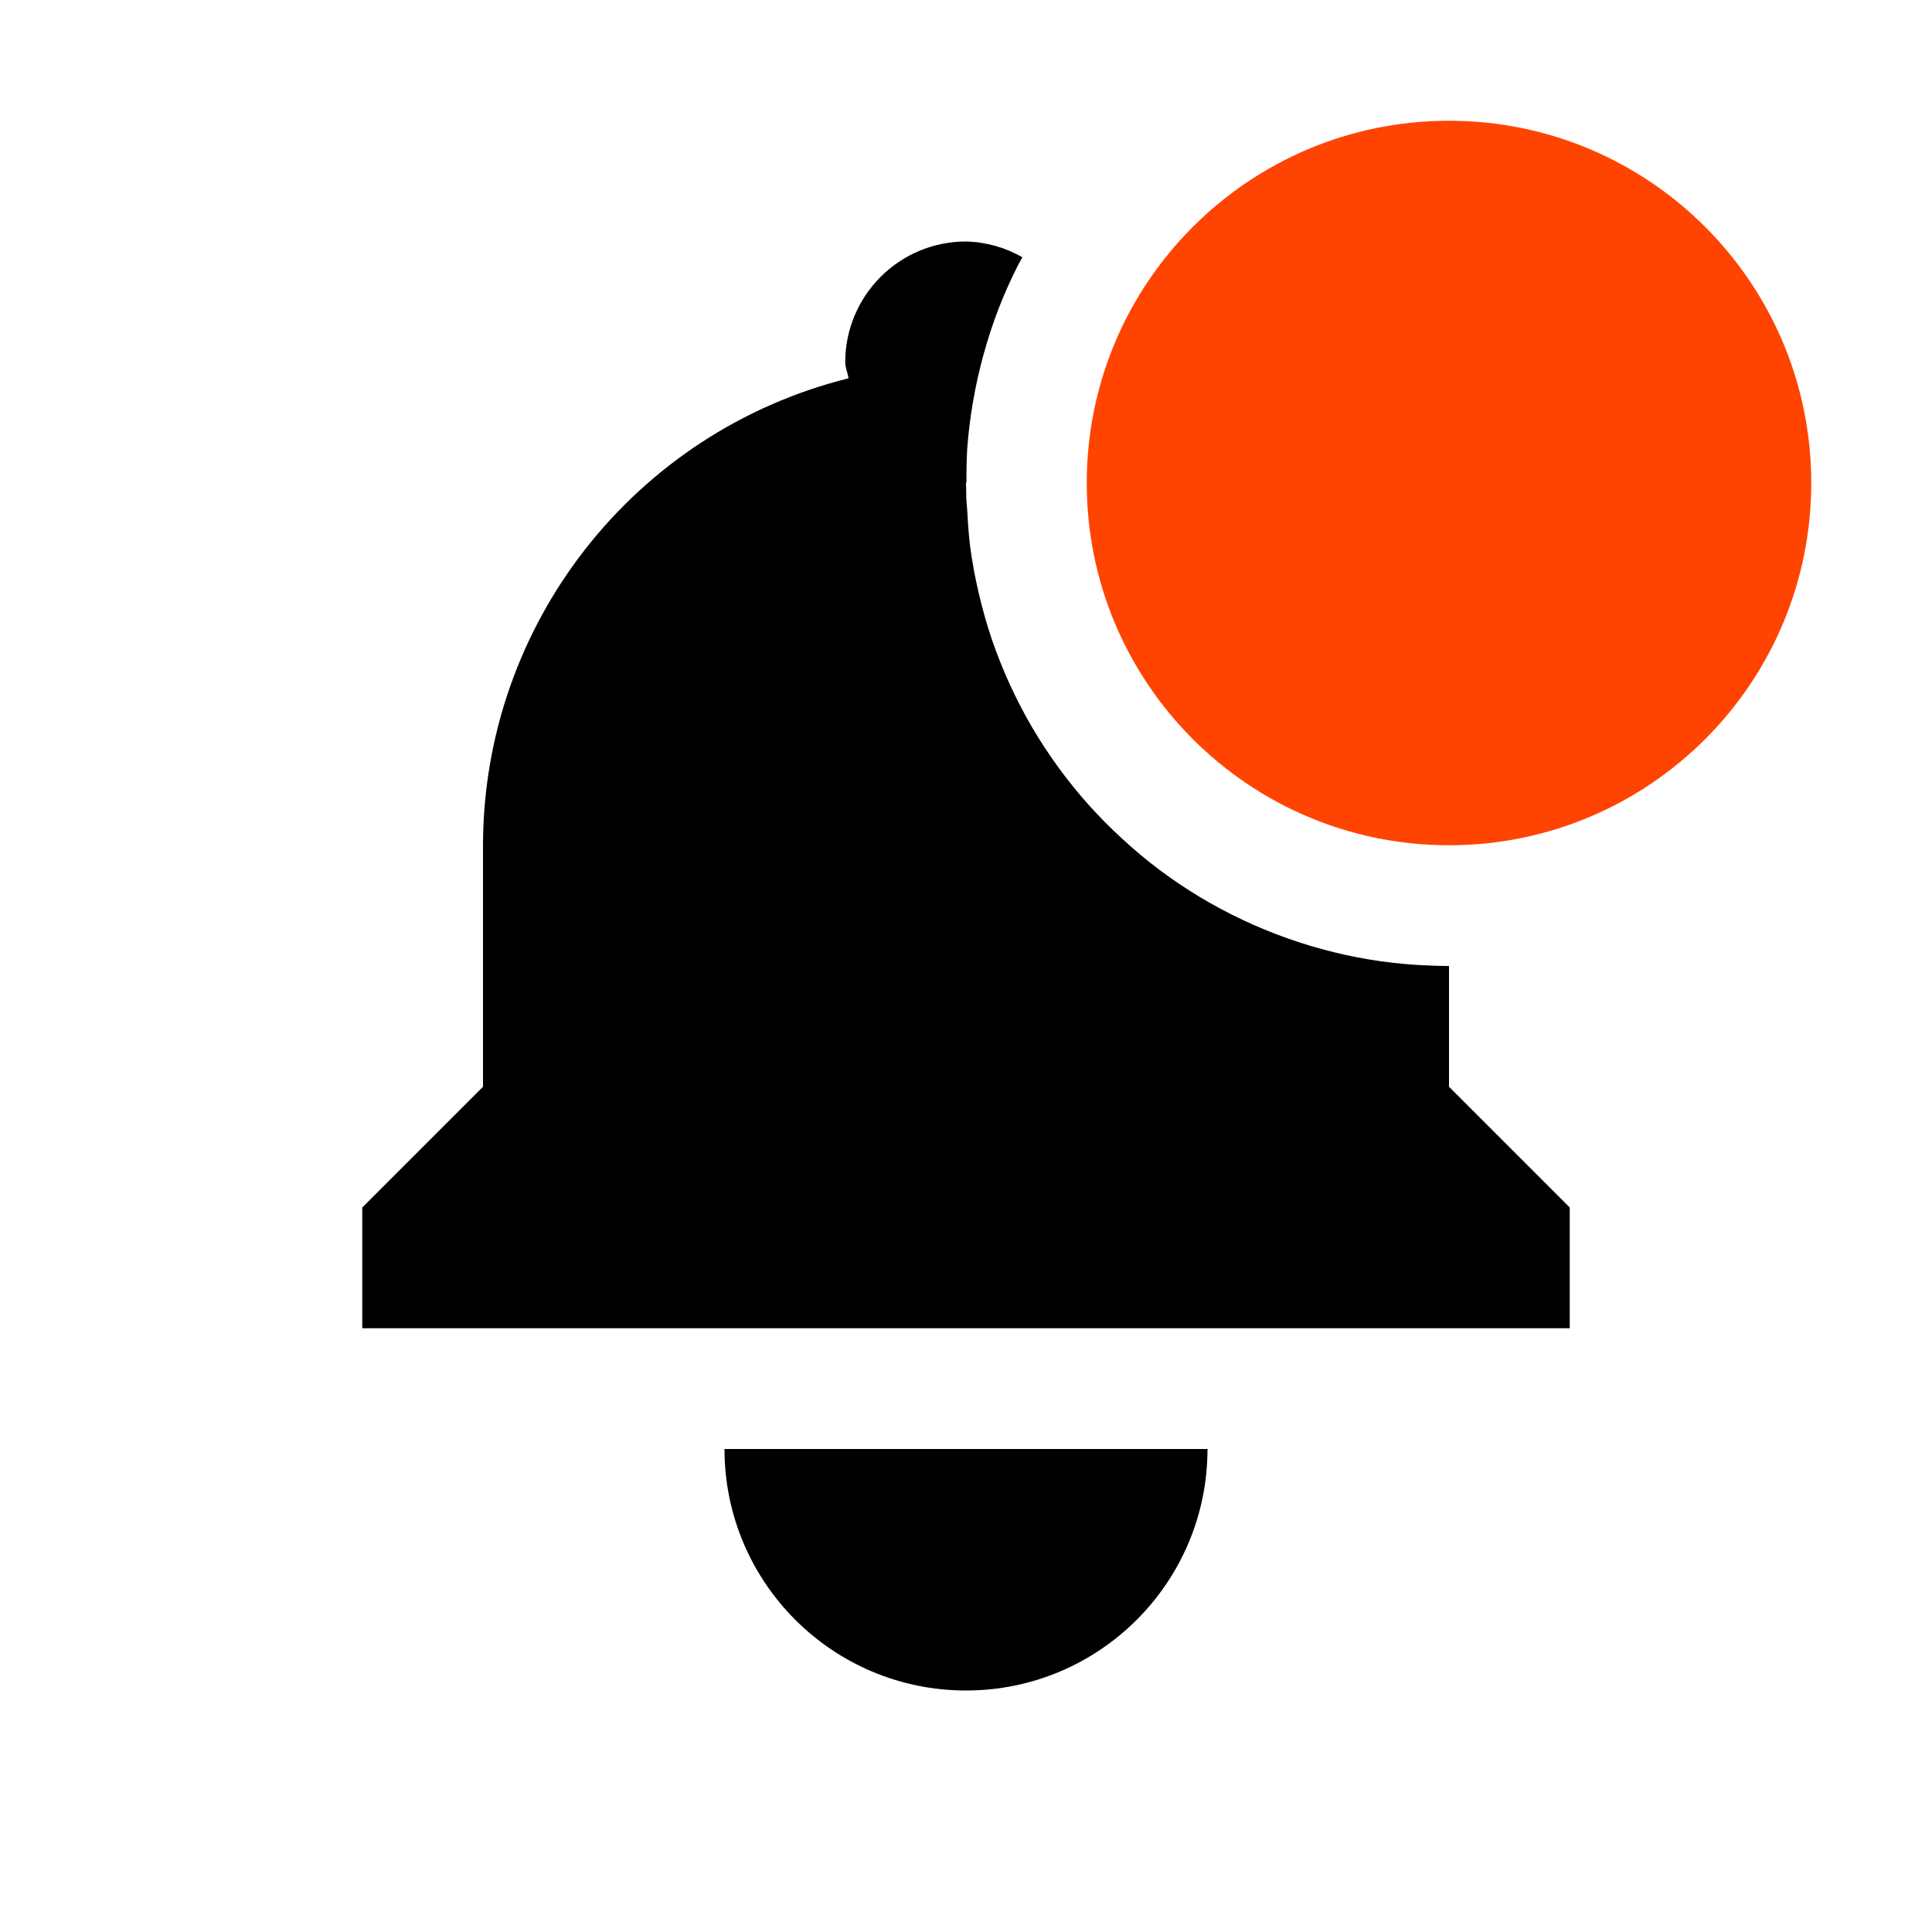
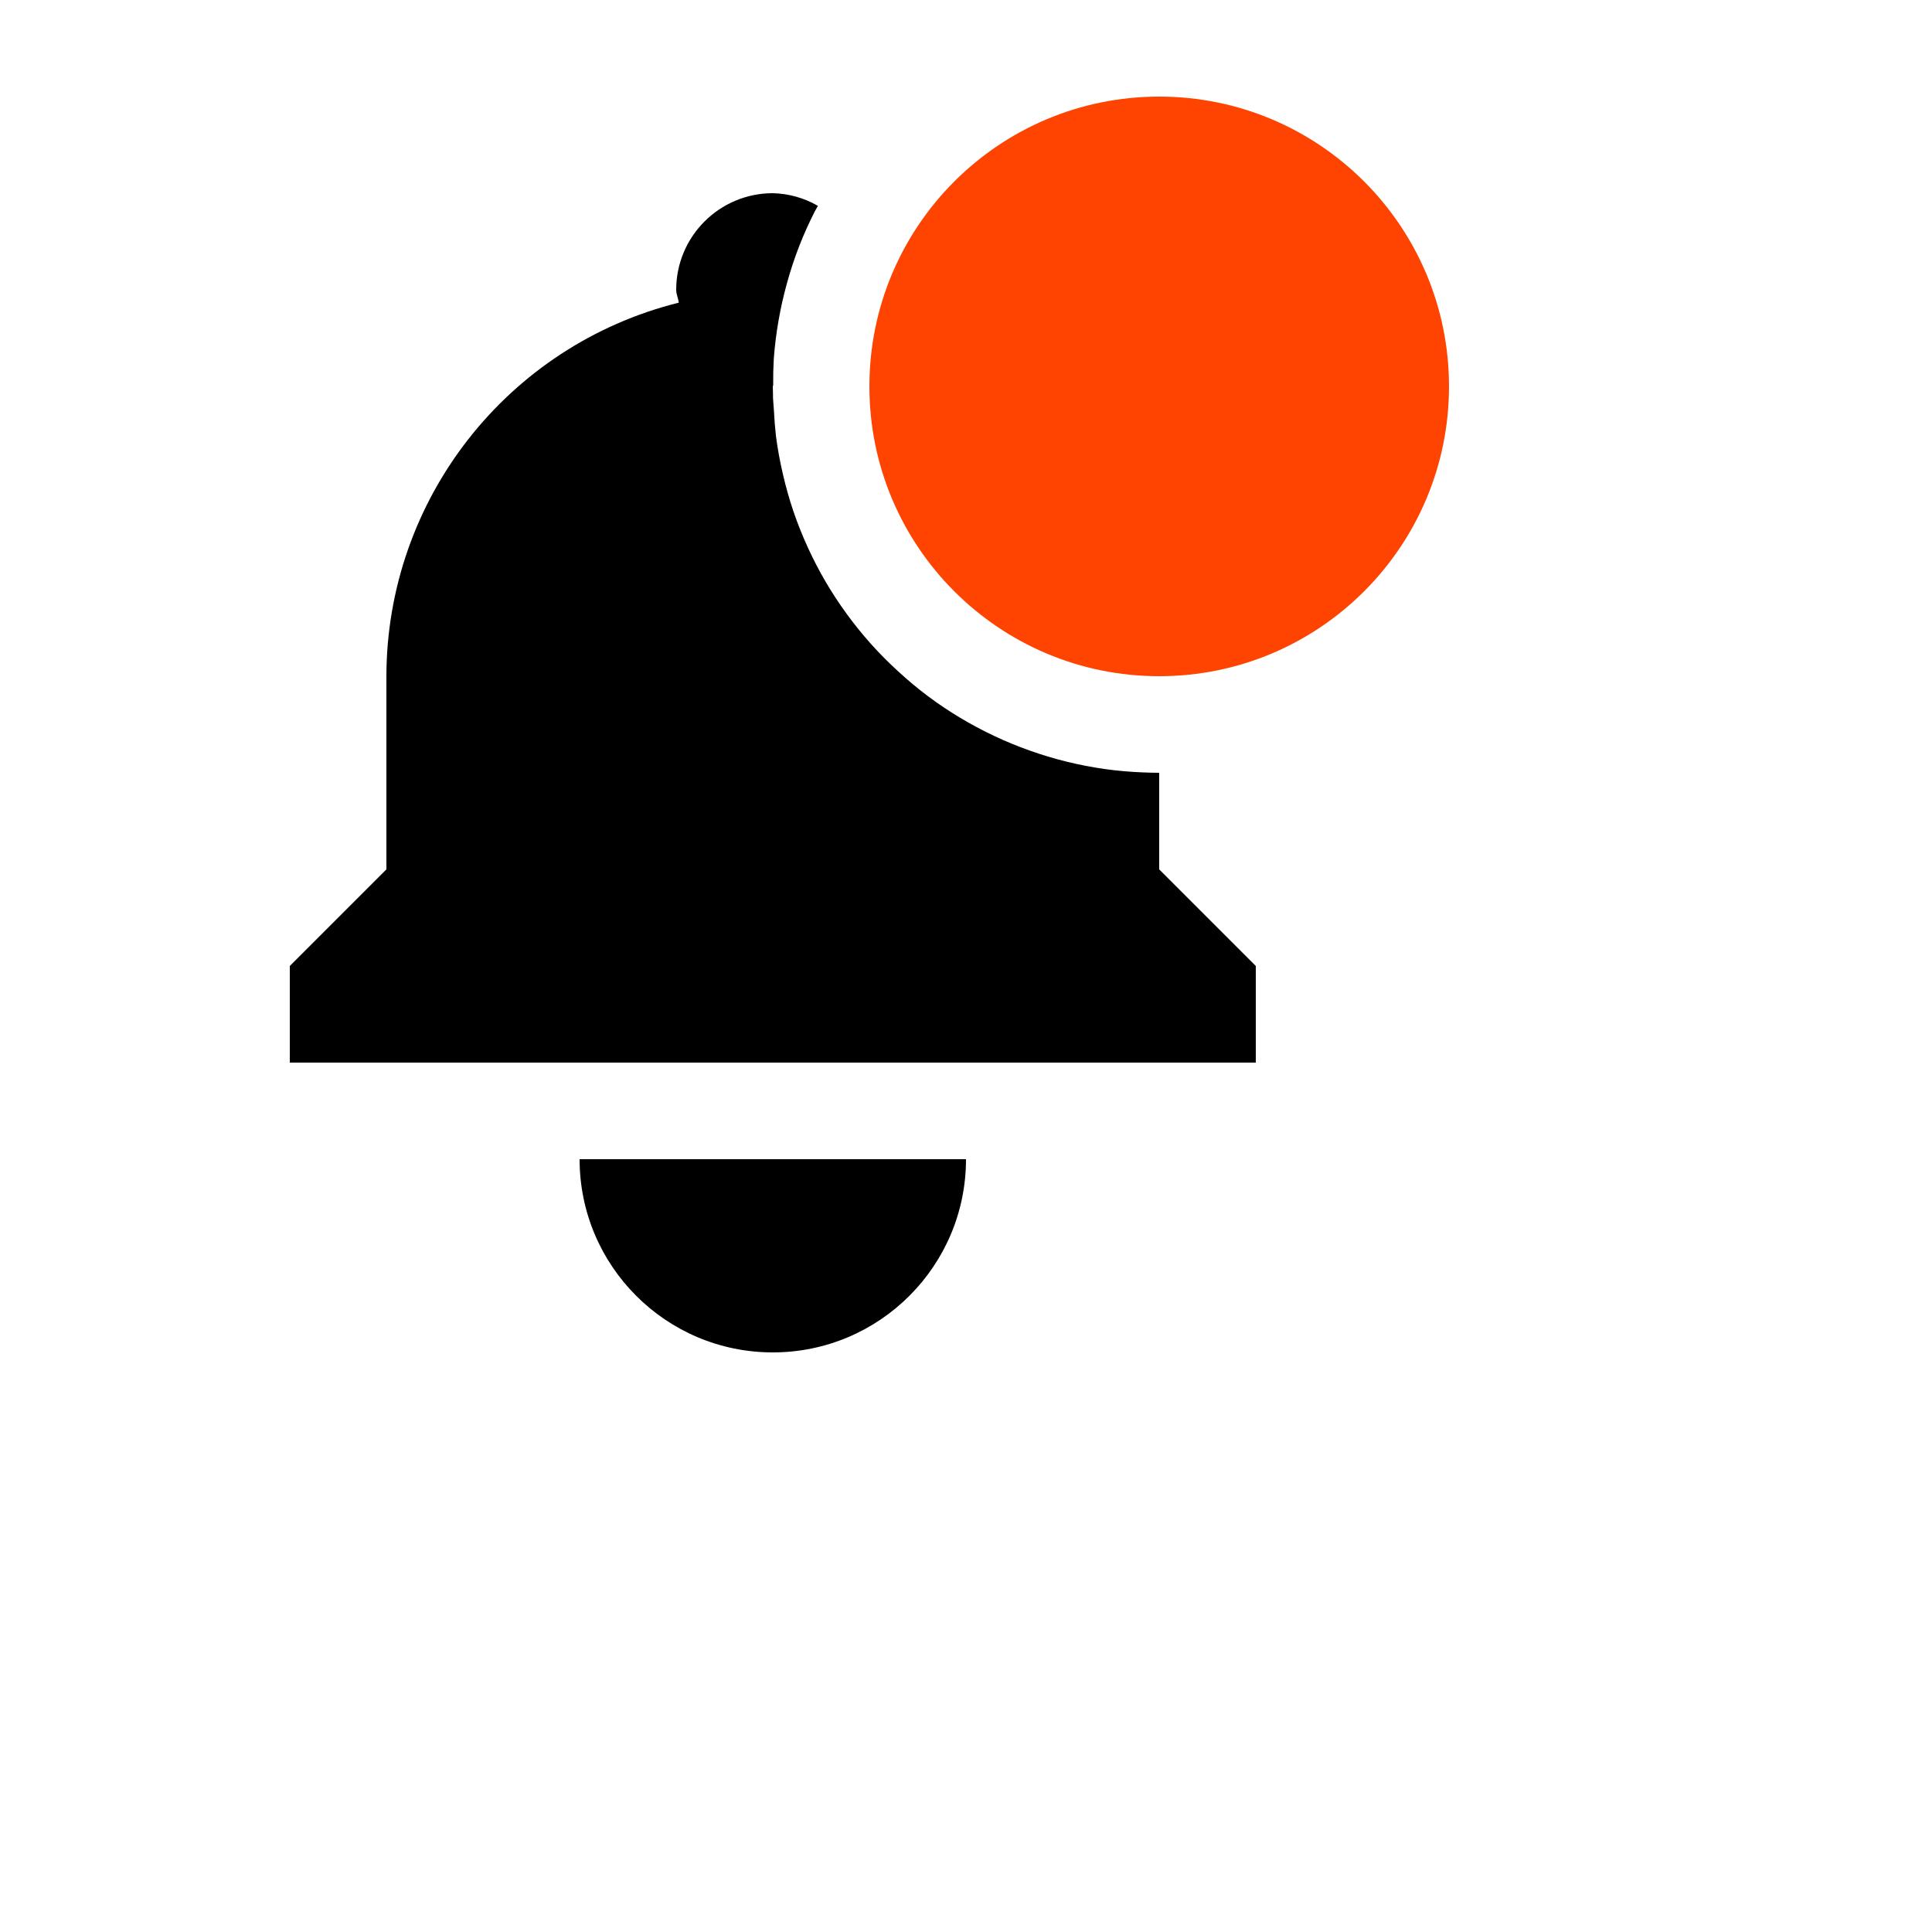
- <svg xmlns="http://www.w3.org/2000/svg" width="16" height="16" version="1.1">
+ <svg xmlns="http://www.w3.org/2000/svg" width="20" height="20" version="1.1">
  <path d="m8 2a1 1 0 0 0-1 1c0 0.047 0.021 0.087 0.027 0.133a3.992 3.992 0 0 0-3.027 3.867v2l-1 1v1h10v-1l-1-1v-1a4 4 0 0 1-0.166-0.004 4 4 0 0 1-0.398-0.035 4 4 0 0 1-0.393-0.076 4 4 0 0 1-0.383-0.115 4 4 0 0 1-0.369-0.152 4 4 0 0 1-0.354-0.189 4 4 0 0 1-0.332-0.223 4 4 0 0 1-0.307-0.256 4 4 0 0 1-0.281-0.283 4 4 0 0 1-0.252-0.312 4 4 0 0 1-0.219-0.334 4 4 0 0 1-0.184-0.355 4 4 0 0 1-0.148-0.371 4 4 0 0 1-0.109-0.385 4 4 0 0 1-0.072-0.393 4 4 0 0 1-0.021-0.262 3 3 0 0 1-0.006-0.08 4 4 0 0 1-0.004-0.057 4 4 0 0 1 0-0.041 3 3 0 0 1-0.002-0.076c0-0.005 0.004-0.009 0.004-0.014a4 4 0 0 1 0.006-0.27 4 4 0 0 1 0.049-0.396 4 4 0 0 1 0.088-0.391 4 4 0 0 1 0.125-0.379 4 4 0 0 1 0.164-0.365 4 4 0 0 1 0.031-0.055 0.978 0.978 0 0 0-0.467-0.131zm-2 10a2 2 0 0 0 4 0h-4z" />
  <path d="m12 1a3 3 0 1 0 0 6 3 3 0 0 0 0-6z" fill="#ff4402" fill-rule="evenodd" />
</svg>
